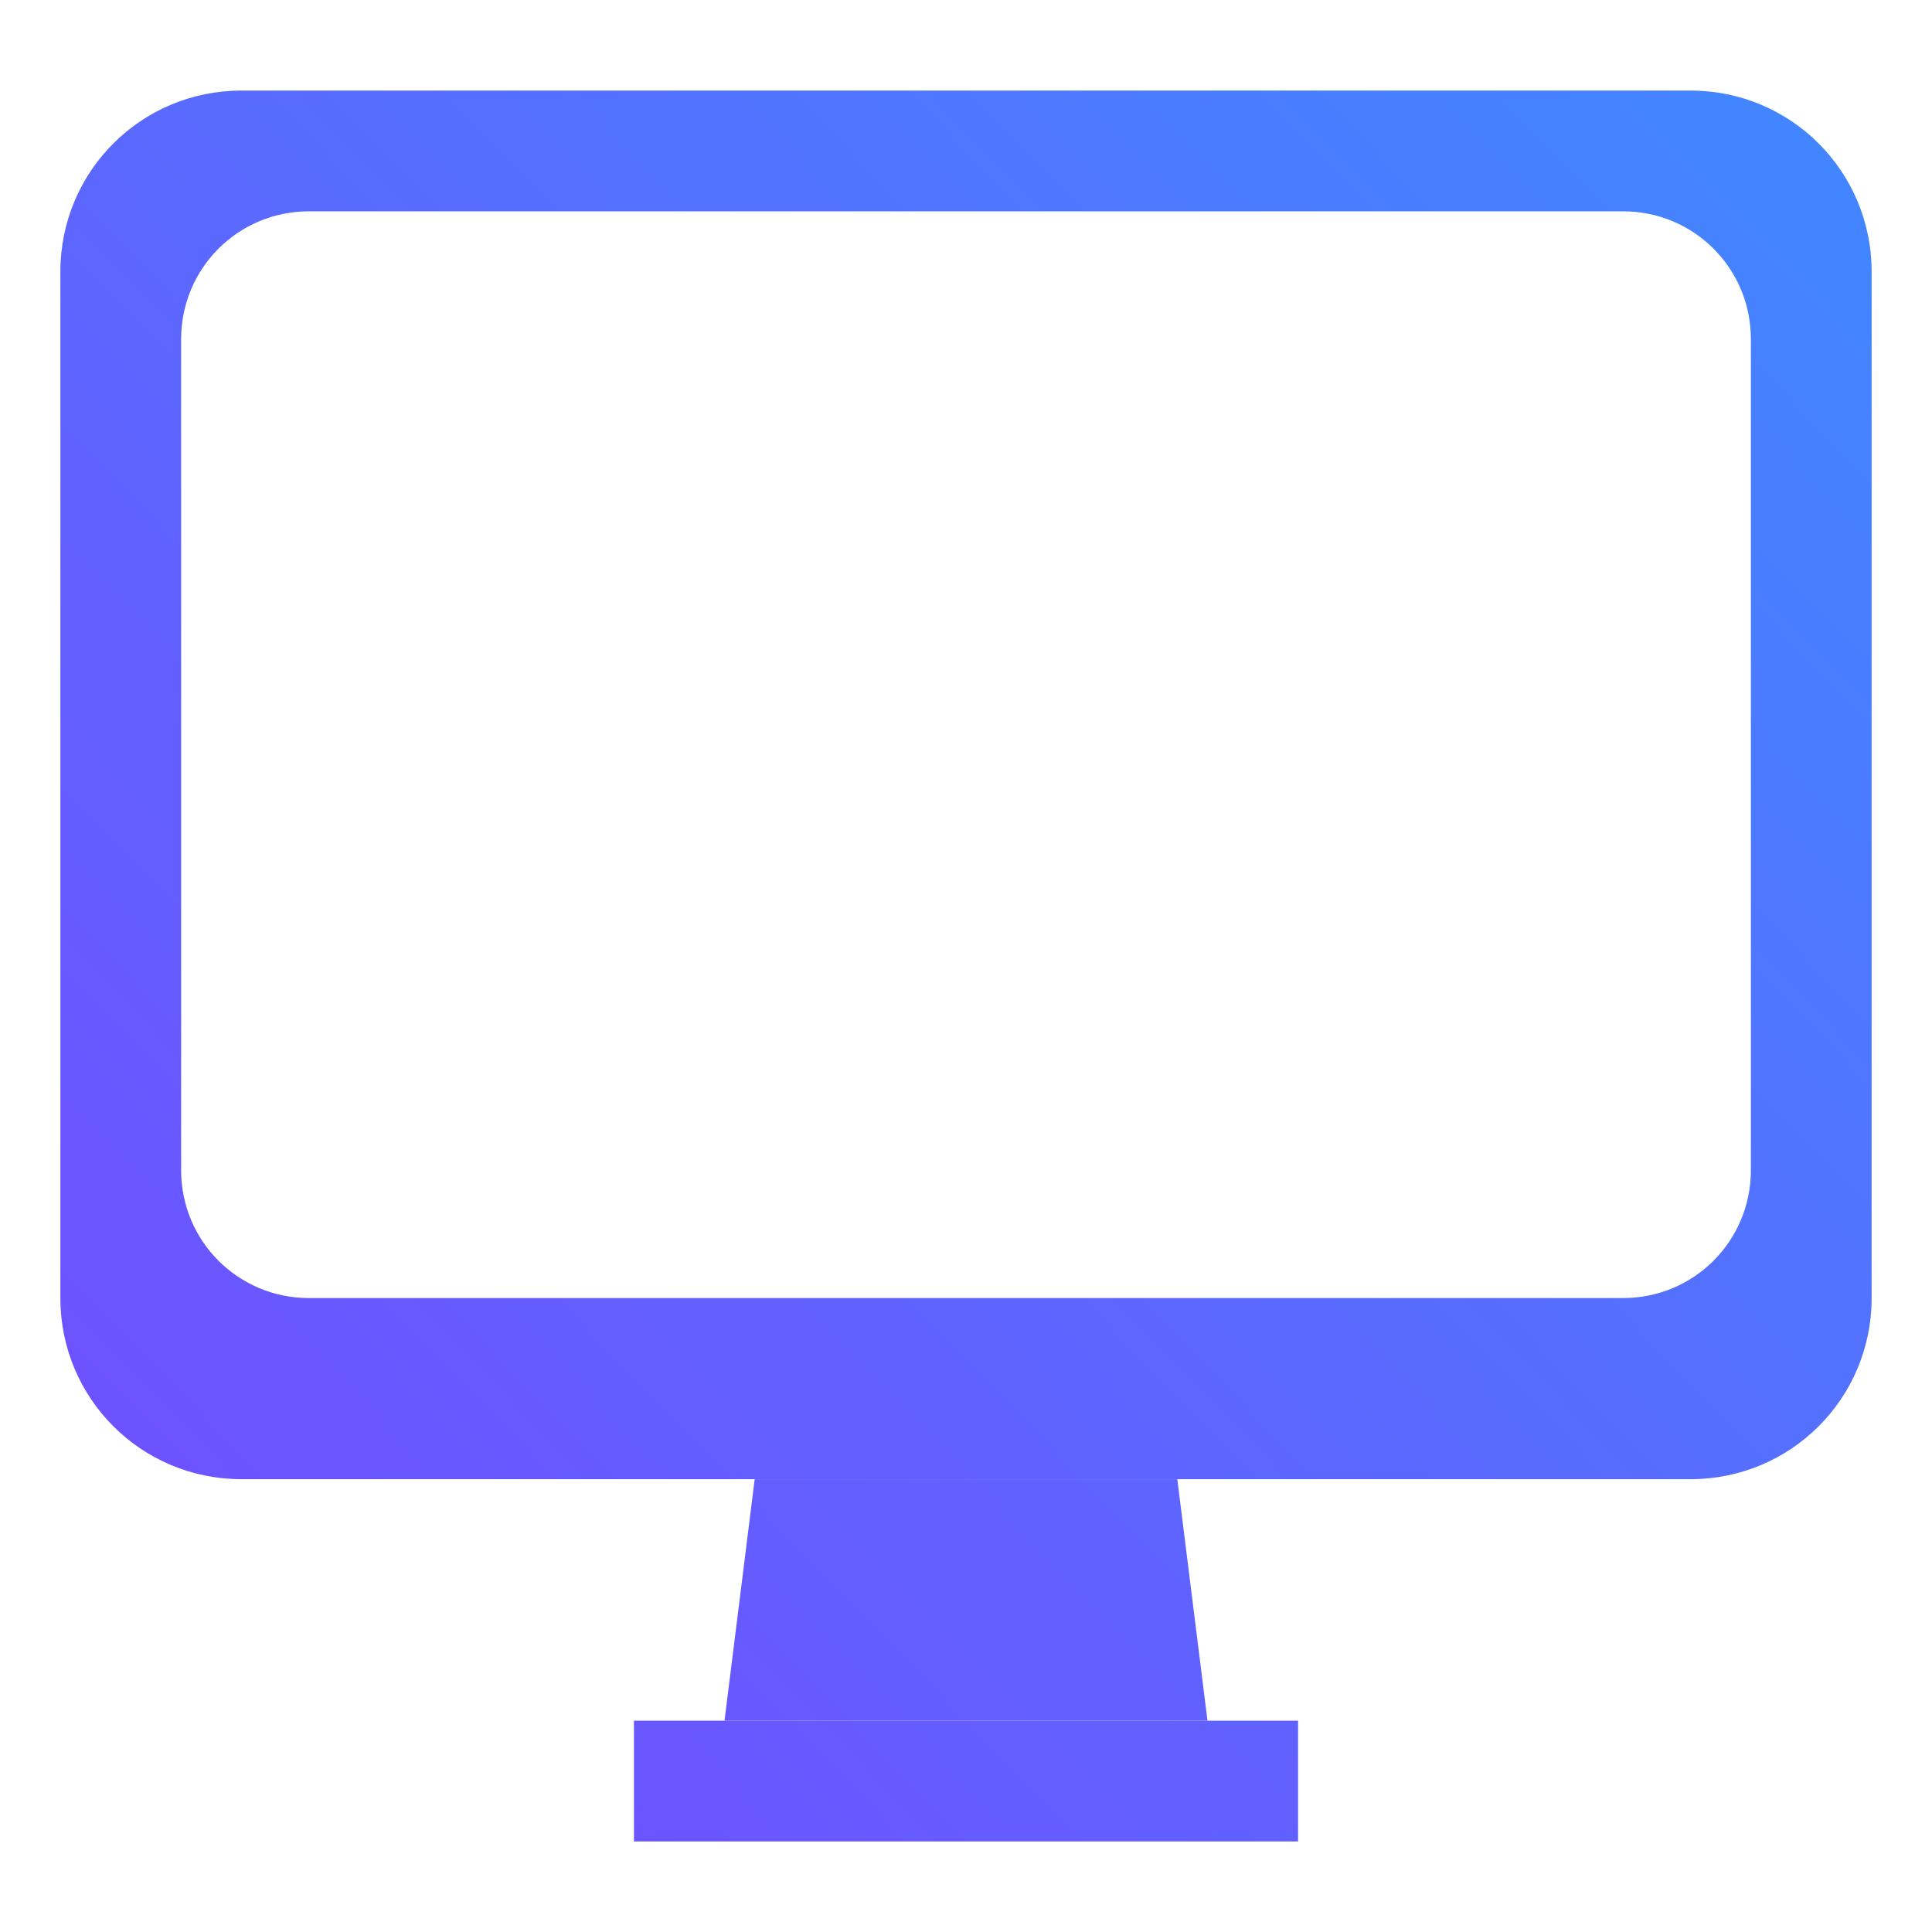
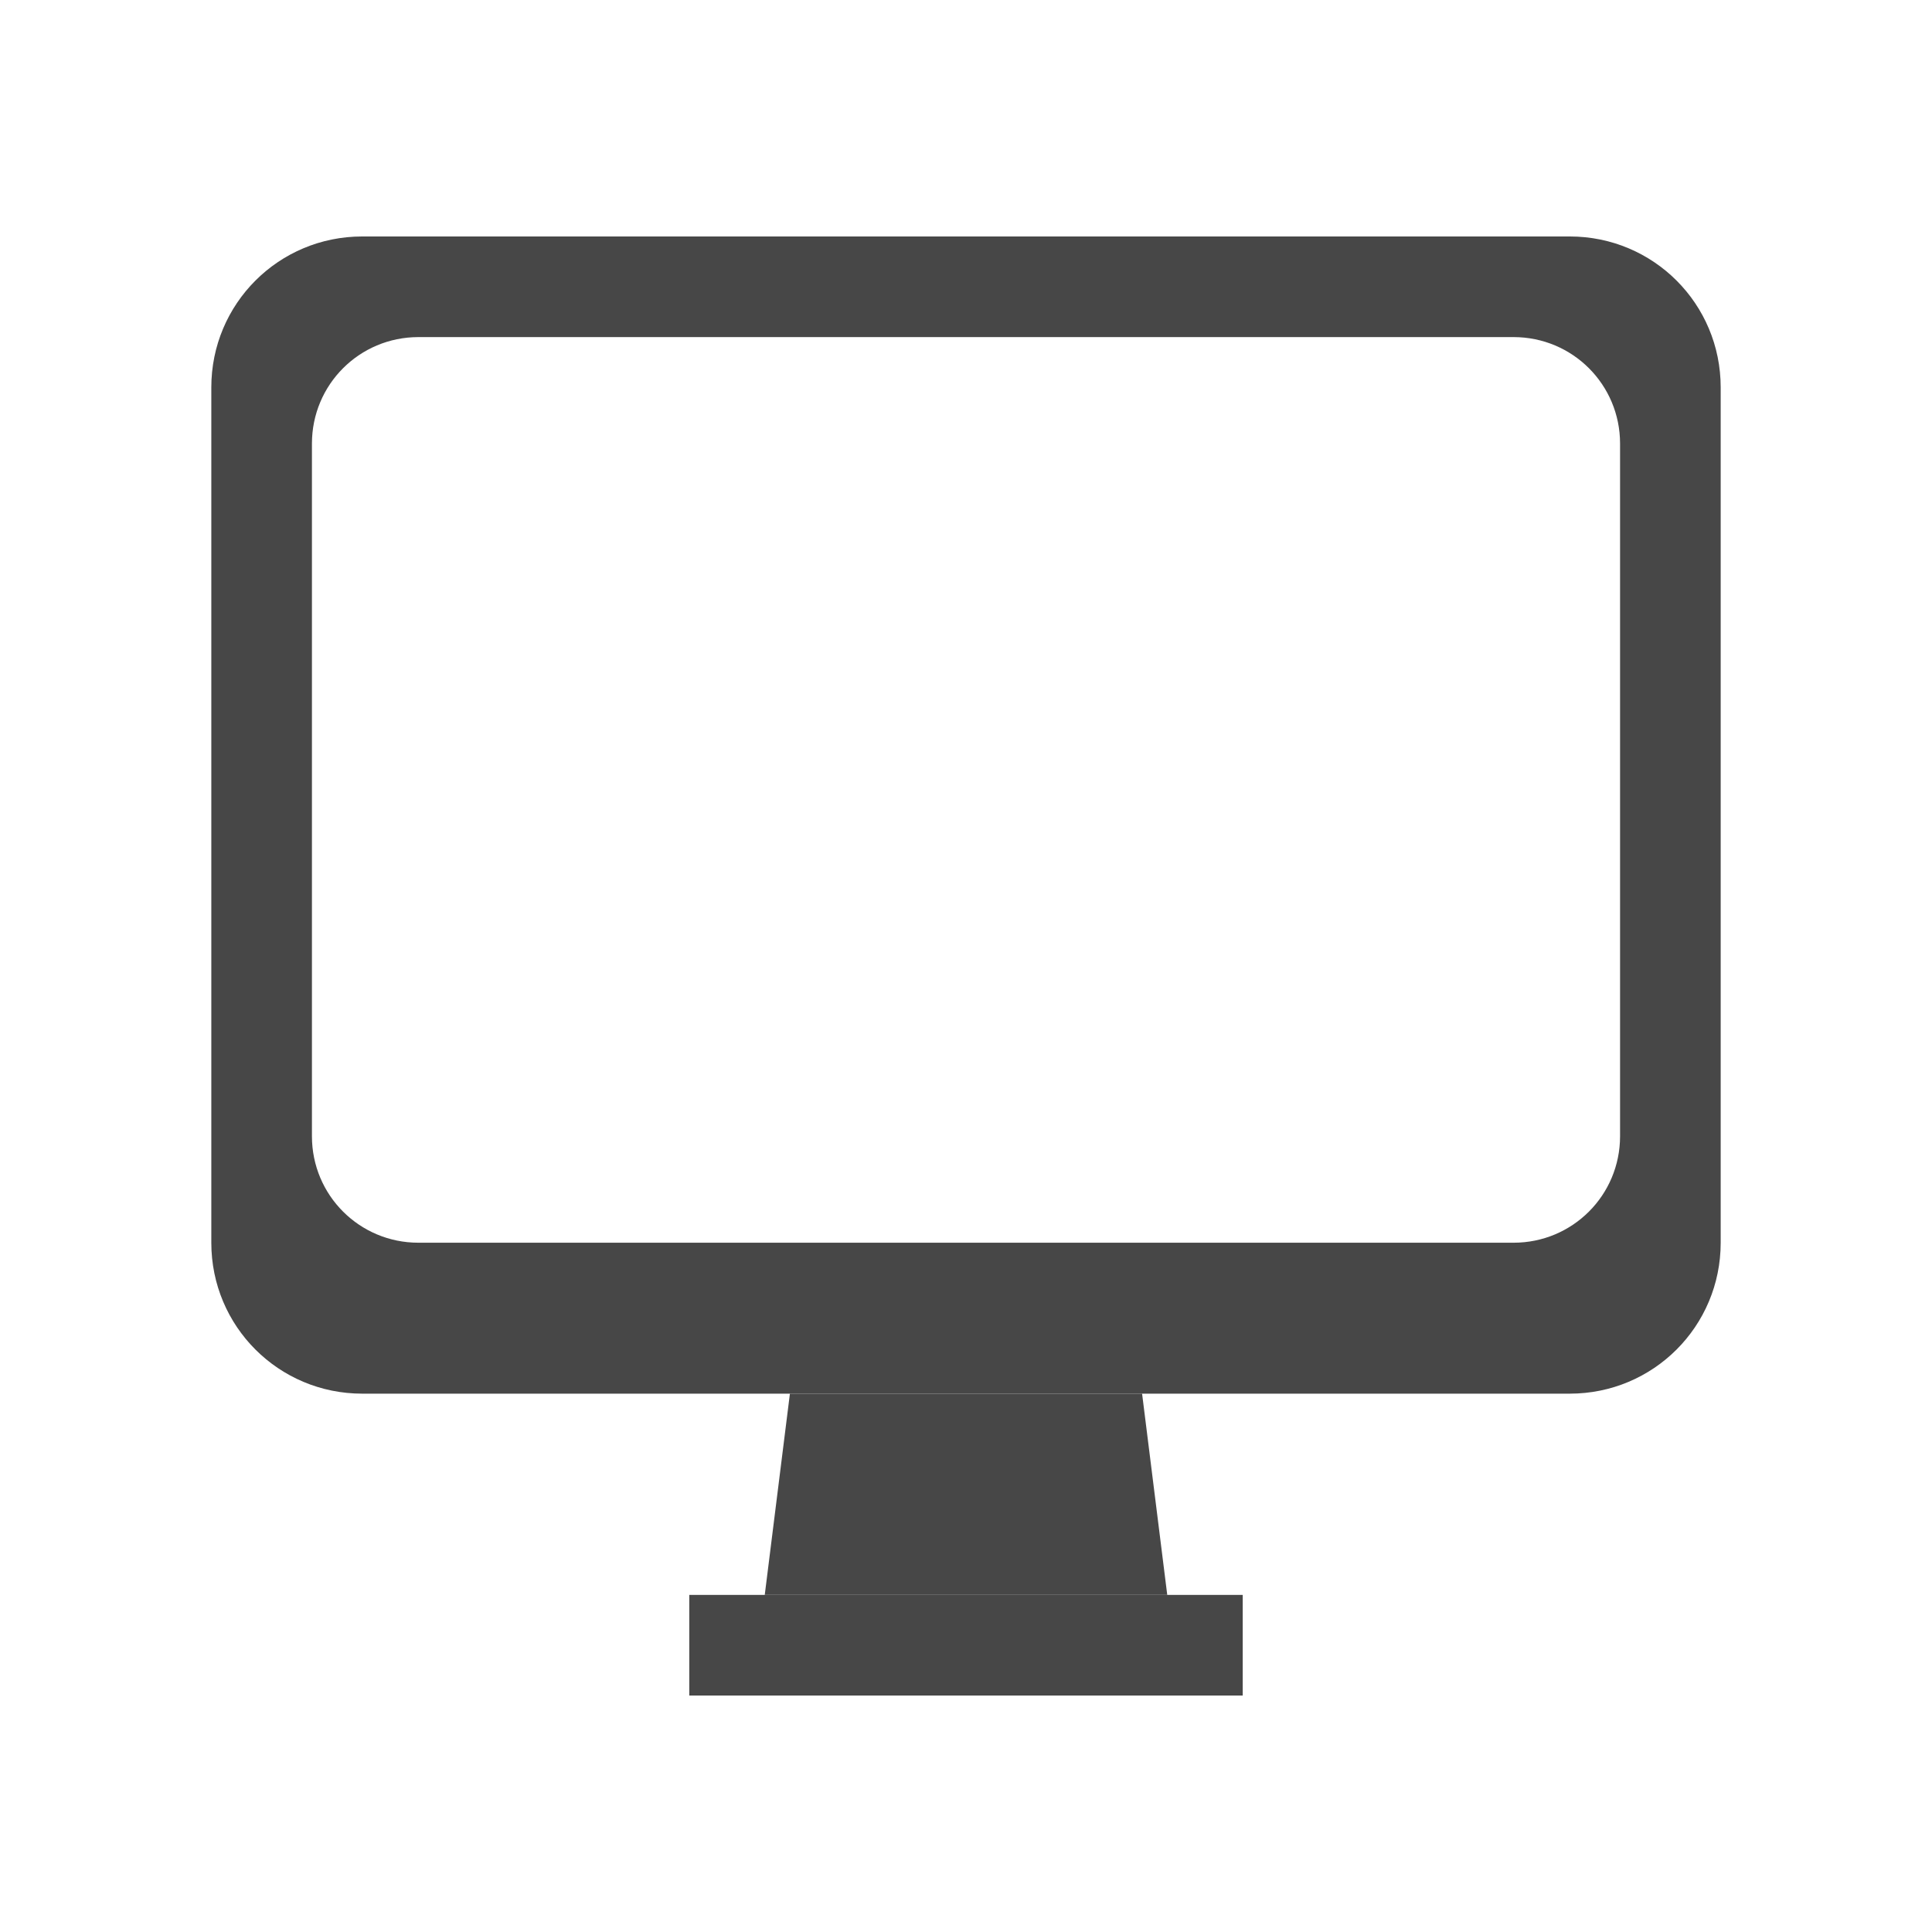
<svg xmlns="http://www.w3.org/2000/svg" xmlns:xlink="http://www.w3.org/1999/xlink" width="32" height="32" version="1.1" id="svg60">
  <defs id="defs6">
-     <linearGradient id="linearGradient1034">
-       <stop style="stop-color:#734bff;stop-opacity:1" offset="0" id="stop1030" />
-       <stop style="stop-color:#4187ff;stop-opacity:1" offset="1" id="stop1032" />
-     </linearGradient>
    <linearGradient id="linearGradient871">
      <stop style="stop-color:#734bff;stop-opacity:1" offset="0" id="stop867" />
      <stop style="stop-color:#4187ff;stop-opacity:1" offset="1" id="stop869" />
    </linearGradient>
    <style id="current-color-scheme" type="text/css">.ColorScheme-Text { color:#dedede; } .ColorScheme-Highlight { color:#5294e2; } .ColorScheme-ButtonBackground { color:#dedede; }</style>
    <filter id="a" x="-0.036" y="-0.036" width="1.072" height="1.072" style="color-interpolation-filters:sRGB">
      <feGaussianBlur stdDeviation="0.435" id="feGaussianBlur3" />
    </filter>
    <style id="style883" type="text/css" />
    <linearGradient xlink:href="#linearGradient871" id="linearGradient873" x1="-35" y1="33" x2="-5" y2="4" gradientUnits="userSpaceOnUse" />
-     <linearGradient xlink:href="#linearGradient871" id="linearGradient875" gradientUnits="userSpaceOnUse" x1="-35" y1="33" x2="-5" y2="4" gradientTransform="translate(36,-2.5)" />
-     <linearGradient xlink:href="#linearGradient871" id="linearGradient877" gradientUnits="userSpaceOnUse" x1="-35" y1="33" x2="-5" y2="4" />
-     <linearGradient xlink:href="#linearGradient871" id="linearGradient879" gradientUnits="userSpaceOnUse" x1="-35" y1="33" x2="-5" y2="4" />
-     <linearGradient xlink:href="#linearGradient871" id="linearGradient943" gradientUnits="userSpaceOnUse" x1="-35" y1="33" x2="-5" y2="4" gradientTransform="matrix(0.6666667,0,0,0.6551724,27.33333,35.87931)" />
-     <linearGradient xlink:href="#linearGradient871" id="linearGradient945" gradientUnits="userSpaceOnUse" x1="-35" y1="33" x2="-5" y2="4" />
-     <linearGradient xlink:href="#linearGradient871" id="linearGradient947" gradientUnits="userSpaceOnUse" x1="-35" y1="33" x2="-5" y2="4" />
    <linearGradient xlink:href="#linearGradient871" id="linearGradient949" gradientUnits="userSpaceOnUse" x1="-35" y1="33" x2="-5" y2="4" />
-     <linearGradient xlink:href="#linearGradient871" id="linearGradient967" gradientUnits="userSpaceOnUse" x1="-35" y1="33" x2="-5" y2="4" gradientTransform="matrix(0.5333333,0,0,0.5172414,23.91667,63.68103)" />
-     <linearGradient xlink:href="#linearGradient871" id="linearGradient969" gradientUnits="userSpaceOnUse" x1="-35" y1="33" x2="-5" y2="4" />
-     <linearGradient xlink:href="#linearGradient871" id="linearGradient971" gradientUnits="userSpaceOnUse" x1="-35" y1="33" x2="-5" y2="4" />
    <linearGradient xlink:href="#linearGradient871" id="linearGradient973" gradientUnits="userSpaceOnUse" x1="-35" y1="33" x2="-5" y2="4" />
    <style id="style1016" type="text/css" />
-     <linearGradient xlink:href="#linearGradient1034" id="linearGradient1036" x1="79" y1="27.302" x2="109" y2="5.302" gradientUnits="userSpaceOnUse" gradientTransform="translate(-32.61427,-0.285138)" />
-     <linearGradient xlink:href="#linearGradient1034" id="linearGradient1050" gradientUnits="userSpaceOnUse" gradientTransform="matrix(0.6666667,0,0,0.6818187,2.332931,36.88493)" x1="79" y1="27.302" x2="109" y2="5.302" />
-     <linearGradient xlink:href="#linearGradient1034" id="linearGradient1056" gradientUnits="userSpaceOnUse" gradientTransform="matrix(0.5333332,0,0,0.5454546,12.10573,64.10795)" x1="79" y1="27.302" x2="109" y2="5.302" />
  </defs>
  <g id="computer">
    <rect x="0" y="0.017" width="32" height="32" rx="0" ry="0" style="opacity:0;stroke-width:2;paint-order:fill markers stroke" id="rect38" />
    <g transform="translate(36,-2.5)" style="fill:url(#linearGradient873);fill-opacity:1" id="g865">
-       <path style="opacity:1;fill:url(#linearGradient875);fill-opacity:1;fill-rule:evenodd;stroke:none;stroke-width:0.303;stroke-linecap:round;stroke-linejoin:miter;stroke-miterlimit:4;stroke-dasharray:none;stroke-dashoffset:3;stroke-opacity:1;paint-order:stroke fill markers" d="M 4 1.5 C 2.338 1.5 1 2.838 1 4.5 L 1 21.5 C 1 23.162 2.338 24.5 4 24.5 L 28 24.5 C 29.662 24.5 31 23.162 31 21.5 L 31 4.5 C 31 2.838 29.662 1.5 28 1.5 L 4 1.5 z M 5.117 3.5 L 26.883 3.5 C 28.056 3.5 29 4.444 29 5.617 L 29 19.383 C 29 20.556 28.056 21.5 26.883 21.5 L 5.117 21.5 C 3.944 21.5 3 20.556 3 19.383 L 3 5.617 C 3 4.444 3.944 3.5 5.117 3.5 z " transform="translate(-36,2.5)" id="rect849" />
-       <rect style="opacity:1;fill:url(#linearGradient877);fill-opacity:1;fill-rule:evenodd;stroke:none;stroke-width:0.332;stroke-linecap:round;stroke-linejoin:miter;stroke-miterlimit:4;stroke-dasharray:none;stroke-dashoffset:3;stroke-opacity:1;paint-order:stroke fill markers" id="rect851" width="11" height="2" x="-25.5" y="31" ry="0" />
-       <path style="opacity:1;fill:url(#linearGradient879);fill-opacity:1;fill-rule:evenodd;stroke:none;stroke-width:0.374;stroke-linecap:round;stroke-linejoin:miter;stroke-miterlimit:4;stroke-dasharray:none;stroke-dashoffset:3;stroke-opacity:1;paint-order:stroke fill markers" d="m -23.5,27 h 7 l 0.5,4 h -8 z" id="rect853" />
+       <g id="g870" style="fill:#191919;fill-opacity:1;opacity:0.8" transform="matrix(0.8333333,0,0,0.8333333,-3.333333,3.083333)">
+         <path id="rect849" transform="translate(-36,2.5)" d="m 4,1.5 c -1.662,0 -3,1.338 -3,3 v 17 c 0,1.662 1.338,3 3,3 h 24 c 1.662,0 3,-1.338 3,-3 v -17 c 0,-1.662 -1.338,-3 -3,-3 z m 1.117,2 H 26.883 C 28.056,3.5 29,4.444 29,5.617 V 19.383 C 29,20.556 28.056,21.5 26.883,21.5 H 5.117 C 3.944,21.5 3,20.556 3,19.383 V 5.617 C 3,4.444 3.944,3.5 5.117,3.5 Z" style="opacity:1;fill:#191919;fill-opacity:1;fill-rule:evenodd;stroke:none;stroke-width:0.303;stroke-linecap:round;stroke-linejoin:miter;stroke-miterlimit:4;stroke-dasharray:none;stroke-dashoffset:3;stroke-opacity:1;paint-order:stroke fill markers" />
+         <rect ry="0" y="31" x="-25.5" height="2" width="11" id="rect851" style="opacity:1;fill:#191919;fill-opacity:1;fill-rule:evenodd;stroke:none;stroke-width:0.332;stroke-linecap:round;stroke-linejoin:miter;stroke-miterlimit:4;stroke-dasharray:none;stroke-dashoffset:3;stroke-opacity:1;paint-order:stroke fill markers" />
+         <path id="rect853" d="m -23.5,27 h 7 l 0.5,4 h -8 z" style="opacity:1;fill:#191919;fill-opacity:1;fill-rule:evenodd;stroke:none;stroke-width:0.374;stroke-linecap:round;stroke-linejoin:miter;stroke-miterlimit:4;stroke-dasharray:none;stroke-dashoffset:3;stroke-opacity:1;paint-order:stroke fill markers" />
+       </g>
    </g>
  </g>
  <g id="22-22-computer">
    <rect style="color:#bebebe;opacity:0;stroke-width:2" y="37" id="rect23" transform="scale(-1,1)" x="-25" width="22" height="22" />
    <g id="g939" style="fill:url(#linearGradient949);fill-opacity:1" transform="matrix(0.6666667,0,0,0.6551724,27.33333,35.87931)">
-       <path style="opacity:1;fill:url(#linearGradient943);fill-opacity:1;fill-rule:evenodd;stroke:none;stroke-width:0.2;stroke-linecap:round;stroke-linejoin:miter;stroke-miterlimit:4;stroke-dasharray:none;stroke-dashoffset:3;stroke-opacity:1;paint-order:stroke fill markers" d="M 6 38.5 C 4.892 38.5 4 39.376 4 40.465 L 4 51.604 C 4 52.692 4.892 53.568 6 53.568 L 22 53.568 C 23.108 53.568 24 52.692 24 51.604 L 24 40.465 C 24 39.376 23.108 38.5 22 38.5 L 6 38.5 z M 6.744 39.811 L 21.256 39.811 C 22.038 39.811 22.666 40.429 22.666 41.197 L 22.666 50.217 C 22.666 50.985 22.038 51.604 21.256 51.604 L 6.744 51.604 C 5.962 51.604 5.334 50.985 5.334 50.217 L 5.334 41.197 C 5.334 40.429 5.962 39.811 6.744 39.811 z " transform="matrix(1.5,0,0,1.526316,-41,-54.76316)" id="rect931" />
-       <rect ry="0" y="31" x="-25.5" height="2" width="11" id="rect933" style="opacity:1;fill:url(#linearGradient945);fill-opacity:1;fill-rule:evenodd;stroke:none;stroke-width:0.332;stroke-linecap:round;stroke-linejoin:miter;stroke-miterlimit:4;stroke-dasharray:none;stroke-dashoffset:3;stroke-opacity:1;paint-order:stroke fill markers" />
-       <path id="path935" d="m -23.5,27 h 7 l 0.5,4 h -8 z" style="opacity:1;fill:url(#linearGradient947);fill-opacity:1;fill-rule:evenodd;stroke:none;stroke-width:0.374;stroke-linecap:round;stroke-linejoin:miter;stroke-miterlimit:4;stroke-dasharray:none;stroke-dashoffset:3;stroke-opacity:1;paint-order:stroke fill markers" />
+       <path style="opacity:0.8;fill:#191919;fill-opacity:1;fill-rule:evenodd;stroke:none;stroke-width:0.2;stroke-linecap:round;stroke-linejoin:miter;stroke-miterlimit:4;stroke-dasharray:none;stroke-dashoffset:3;stroke-opacity:1;paint-order:stroke fill markers" d="M 6 38.5 C 4.892 38.5 4 39.376 4 40.465 L 4 51.604 C 4 52.692 4.892 53.568 6 53.568 L 22 53.568 C 23.108 53.568 24 52.692 24 51.604 L 24 40.465 C 24 39.376 23.108 38.5 22 38.5 L 6 38.5 z M 6.744 39.811 L 21.256 39.811 C 22.038 39.811 22.666 40.429 22.666 41.197 L 22.666 50.217 C 22.666 50.985 22.038 51.604 21.256 51.604 L 6.744 51.604 C 5.962 51.604 5.334 50.985 5.334 50.217 L 5.334 41.197 C 5.334 40.429 5.962 39.811 6.744 39.811 z " transform="matrix(1.5,0,0,1.526316,-41,-54.76316)" id="rect931" />
+       <rect ry="0" y="31" x="-25.5" height="2" width="11" id="rect933" style="opacity:0.8;fill:#191919;fill-opacity:1;fill-rule:evenodd;stroke:none;stroke-width:0.332;stroke-linecap:round;stroke-linejoin:miter;stroke-miterlimit:4;stroke-dasharray:none;stroke-dashoffset:3;stroke-opacity:1;paint-order:stroke fill markers" />
+       <path id="path935" d="m -23.5,27 h 7 l 0.5,4 h -8 z" style="opacity:0.8;fill:#191919;fill-opacity:1;fill-rule:evenodd;stroke:none;stroke-width:0.374;stroke-linecap:round;stroke-linejoin:miter;stroke-miterlimit:4;stroke-dasharray:none;stroke-dashoffset:3;stroke-opacity:1;paint-order:stroke fill markers" />
    </g>
  </g>
  <g id="16-16-computer">
    <rect style="color:#bebebe;fill:none" id="rect16" transform="scale(-1,1)" x="-21.25" y="65.25" width="16" height="16" />
    <rect style="color:#bebebe;opacity:0;stroke-width:3" id="rect18" transform="scale(-1,1)" x="-21.25" y="65.25" width="16" height="16" />
    <g transform="matrix(0.5333333,0,0,0.5172414,23.91667,63.68103)" style="fill:url(#linearGradient973);fill-opacity:1" id="g965">
-       <path style="opacity:1;fill:url(#linearGradient967);fill-opacity:1;fill-rule:evenodd;stroke:none;stroke-width:0.159;stroke-linecap:round;stroke-linejoin:miter;stroke-miterlimit:4;stroke-dasharray:none;stroke-dashoffset:3;stroke-opacity:1;paint-order:stroke fill markers" d="M 6.85 65.75 C 5.963 65.75 5.25 66.441 5.25 67.301 L 5.25 76.096 C 5.25 76.955 5.963 77.646 6.85 77.646 L 19.65 77.646 C 20.537 77.646 21.25 76.955 21.25 76.096 L 21.25 67.301 C 21.25 66.441 20.537 65.75 19.65 65.75 L 6.85 65.75 z M 7.445 66.785 L 19.055 66.785 C 19.68 66.785 20.184 67.272 20.184 67.879 L 20.184 75 C 20.184 75.607 19.68 76.096 19.055 76.096 L 7.445 76.096 C 6.82 76.096 6.316 75.607 6.316 75 L 6.316 67.879 C 6.316 67.272 6.82 66.785 7.445 66.785 z " transform="matrix(1.875,0,0,1.933333,-44.84375,-123.1167)" id="rect957" />
-       <rect style="opacity:1;fill:url(#linearGradient969);fill-opacity:1;fill-rule:evenodd;stroke:none;stroke-width:0.332;stroke-linecap:round;stroke-linejoin:miter;stroke-miterlimit:4;stroke-dasharray:none;stroke-dashoffset:3;stroke-opacity:1;paint-order:stroke fill markers" id="rect959" width="11" height="2" x="-25.5" y="31" ry="0" />
-       <path style="opacity:1;fill:url(#linearGradient971);fill-opacity:1;fill-rule:evenodd;stroke:none;stroke-width:0.374;stroke-linecap:round;stroke-linejoin:miter;stroke-miterlimit:4;stroke-dasharray:none;stroke-dashoffset:3;stroke-opacity:1;paint-order:stroke fill markers" d="m -23.5,27 h 7 l 0.5,4 h -8 z" id="path961" />
+       <path style="opacity:0.8;fill:#191919;fill-opacity:1;fill-rule:evenodd;stroke:none;stroke-width:0.159;stroke-linecap:round;stroke-linejoin:miter;stroke-miterlimit:4;stroke-dasharray:none;stroke-dashoffset:3;stroke-opacity:1;paint-order:stroke fill markers" d="M 6.85 65.75 C 5.963 65.75 5.25 66.441 5.25 67.301 L 5.25 76.096 C 5.25 76.955 5.963 77.646 6.85 77.646 L 19.65 77.646 C 20.537 77.646 21.25 76.955 21.25 76.096 L 21.25 67.301 C 21.25 66.441 20.537 65.75 19.65 65.75 L 6.85 65.75 z M 7.445 66.785 L 19.055 66.785 C 19.68 66.785 20.184 67.272 20.184 67.879 L 20.184 75 C 20.184 75.607 19.68 76.096 19.055 76.096 L 7.445 76.096 C 6.82 76.096 6.316 75.607 6.316 75 L 6.316 67.879 C 6.316 67.272 6.82 66.785 7.445 66.785 z " transform="matrix(1.875,0,0,1.933333,-44.84375,-123.1167)" id="rect957" />
+       <rect style="opacity:0.8;fill:#191919;fill-opacity:1;fill-rule:evenodd;stroke:none;stroke-width:0.332;stroke-linecap:round;stroke-linejoin:miter;stroke-miterlimit:4;stroke-dasharray:none;stroke-dashoffset:3;stroke-opacity:1;paint-order:stroke fill markers" id="rect959" width="11" height="2" x="-25.5" y="31" ry="0" />
+       <path style="opacity:0.8;fill:#191919;fill-opacity:1;fill-rule:evenodd;stroke:none;stroke-width:0.374;stroke-linecap:round;stroke-linejoin:miter;stroke-miterlimit:4;stroke-dasharray:none;stroke-dashoffset:3;stroke-opacity:1;paint-order:stroke fill markers" d="m -23.5,27 h 7 l 0.5,4 h -8 z" id="path961" />
    </g>
  </g>
  <g id="computer-laptop">
    <rect id="rect928" style="opacity:0;stroke-width:2;paint-order:fill markers stroke" ry="0" rx="0" height="32" width="32" y="0.017" x="45.386" />
-     <path style="fill:url(#linearGradient1036);fill-opacity:1;stroke-width:0.029" d="M 74.015,21.463 H 48.757 l -1.872,3.581 h 29.004 z m -15.789,2.721 0.777,-1.45 h 4.844 l 0.699,1.45 z m 15.353,-3.548 c 0,-0.021 -0.005,-0.044 -0.007,-0.066 0.002,-0.023 0.007,-0.044 0.007,-0.066 V 5.699 c 0,-0.377 -0.309,-0.682 -0.691,-0.682 H 49.884 c -0.38,0 -0.691,0.305 -0.691,0.682 V 20.504 c 0,0.021 0.005,0.043 0.007,0.066 -0.002,0.021 -0.007,0.044 -0.007,0.066 l -0.005,0.01 h 24.399 z m -1.731,-1.149 H 50.923 V 6.715 H 71.848 V 19.486 Z m 4.467,6.373 H 46.456 l -0.071,0.137 c 0,0.376 0.312,1.021 0.691,1.021 h 28.617 c 0.385,0 0.691,-0.645 0.691,-1.021 z" p-id="85457" id="path1020" />
+     <path style="opacity:0.8;fill:#191919;fill-opacity:1;stroke-width:0.024" d="M 71.91,20.555 H 50.862 l -1.56,2.984 h 24.17 z m -13.157,2.267 0.647,-1.208 h 4.037 l 0.582,1.208 z m 12.794,-2.957 c 0,-0.018 -0.004,-0.037 -0.006,-0.055 0.002,-0.019 0.006,-0.037 0.006,-0.055 V 7.419 c 0,-0.314 -0.258,-0.568 -0.576,-0.568 H 51.801 c -0.316,0 -0.576,0.254 -0.576,0.568 V 19.756 c 0,0.018 0.004,0.036 0.006,0.055 -0.002,0.018 -0.006,0.037 -0.006,0.055 l -0.004,0.008 H 71.553 Z M 70.104,18.908 H 52.667 V 8.265 h 17.438 V 18.908 Z m 3.722,5.311 H 48.945 l -0.059,0.114 c 0,0.313 0.26,0.851 0.576,0.851 h 23.848 c 0.321,0 0.576,-0.538 0.576,-0.851 z" p-id="85457" id="path1020" />
  </g>
  <g id="22-22-computer-laptop">
    <rect style="color:#bebebe;opacity:0;stroke-width:2" y="37" id="rect893" transform="scale(-1,1)" x="-76" width="22" height="22" />
-     <path id="path1046" p-id="85457" d="M 73.419,51.713 H 56.58 l -1.248,2.441 h 19.336 z m -10.526,1.855 0.518,-0.989 h 3.229 l 0.466,0.989 z m 10.235,-2.419 c 0,-0.015 -0.003,-0.03 -0.005,-0.045 10e-4,-0.015 0.005,-0.03 0.005,-0.045 V 40.965 c 0,-0.257 -0.206,-0.465 -0.461,-0.465 H 57.332 c -0.253,0 -0.461,0.208 -0.461,0.465 v 10.095 c 0,0.015 0.003,0.029 0.005,0.045 -0.001,0.015 -0.005,0.03 -0.005,0.045 l -0.003,0.006 h 16.266 z m -1.154,-0.784 h -13.95 v -8.708 h 13.95 v 8.708 z m 2.978,4.345 H 55.047 l -0.047,0.093 c 0,0.256 0.208,0.696 0.461,0.696 h 19.078 c 0.256,0 0.461,-0.44 0.461,-0.696 z" style="fill:url(#linearGradient1050);fill-opacity:1;stroke-width:0.02" />
+     <path id="path1046" p-id="85457" d="M 73.419,51.713 H 56.58 l -1.248,2.441 h 19.336 z m -10.526,1.855 0.518,-0.989 h 3.229 l 0.466,0.989 z m 10.235,-2.419 c 0,-0.015 -0.003,-0.03 -0.005,-0.045 10e-4,-0.015 0.005,-0.03 0.005,-0.045 V 40.965 c 0,-0.257 -0.206,-0.465 -0.461,-0.465 H 57.332 c -0.253,0 -0.461,0.208 -0.461,0.465 v 10.095 c 0,0.015 0.003,0.029 0.005,0.045 -0.001,0.015 -0.005,0.03 -0.005,0.045 l -0.003,0.006 h 16.266 z m -1.154,-0.784 h -13.95 v -8.708 h 13.95 v 8.708 z m 2.978,4.345 H 55.047 l -0.047,0.093 c 0,0.256 0.208,0.696 0.461,0.696 h 19.078 c 0.256,0 0.461,-0.44 0.461,-0.696 z" style="fill:#191919;fill-opacity:1;stroke-width:0.02;opacity:0.8" />
  </g>
  <g id="16-16-computer-laptop">
    <rect style="color:#bebebe;fill:none" id="rect922" transform="scale(-1,1)" x="-70.239" y="65" width="16" height="16" />
    <rect style="color:#bebebe;opacity:0;stroke-width:3" id="rect924" transform="scale(-1,1)" x="-70.239" y="65" width="16" height="16" />
-     <path style="fill:url(#linearGradient1056);fill-opacity:1;stroke-width:0.016" d="M 68.975,75.971 H 55.504 l -0.998,1.953 h 15.469 z m -8.421,1.484 0.414,-0.791 h 2.584 l 0.373,0.791 z m 8.188,-1.935 c 0,-0.012 -0.003,-0.024 -0.004,-0.036 0.001,-0.012 0.004,-0.024 0.004,-0.036 V 67.372 C 68.742,67.167 68.577,67 68.373,67 H 56.105 c -0.203,0 -0.369,0.166 -0.369,0.372 v 8.076 c 0,0.012 0.003,0.023 0.004,0.036 -0.001,0.012 -0.004,0.024 -0.004,0.036 l -0.003,0.005 H 68.746 Z M 67.819,74.892 H 56.659 v -6.966 h 11.16 v 6.966 z m 2.382,3.476 H 54.277 l -0.038,0.075 C 54.239,78.648 54.405,79 54.608,79 h 15.263 c 0.205,0 0.369,-0.352 0.369,-0.557 z" p-id="85457" id="path1054" />
+     <path style="fill:#191919;fill-opacity:1;stroke-width:0.016;opacity:0.8" d="M 68.975,75.971 H 55.504 l -0.998,1.953 h 15.469 z m -8.421,1.484 0.414,-0.791 h 2.584 l 0.373,0.791 z m 8.188,-1.935 c 0,-0.012 -0.003,-0.024 -0.004,-0.036 0.001,-0.012 0.004,-0.024 0.004,-0.036 V 67.372 C 68.742,67.167 68.577,67 68.373,67 H 56.105 c -0.203,0 -0.369,0.166 -0.369,0.372 v 8.076 c 0,0.012 0.003,0.023 0.004,0.036 -0.001,0.012 -0.004,0.024 -0.004,0.036 l -0.003,0.005 H 68.746 Z M 67.819,74.892 H 56.659 v -6.966 h 11.16 v 6.966 z m 2.382,3.476 H 54.277 l -0.038,0.075 C 54.239,78.648 54.405,79 54.608,79 h 15.263 c 0.205,0 0.369,-0.352 0.369,-0.557 z" p-id="85457" id="path1054" />
  </g>
</svg>
